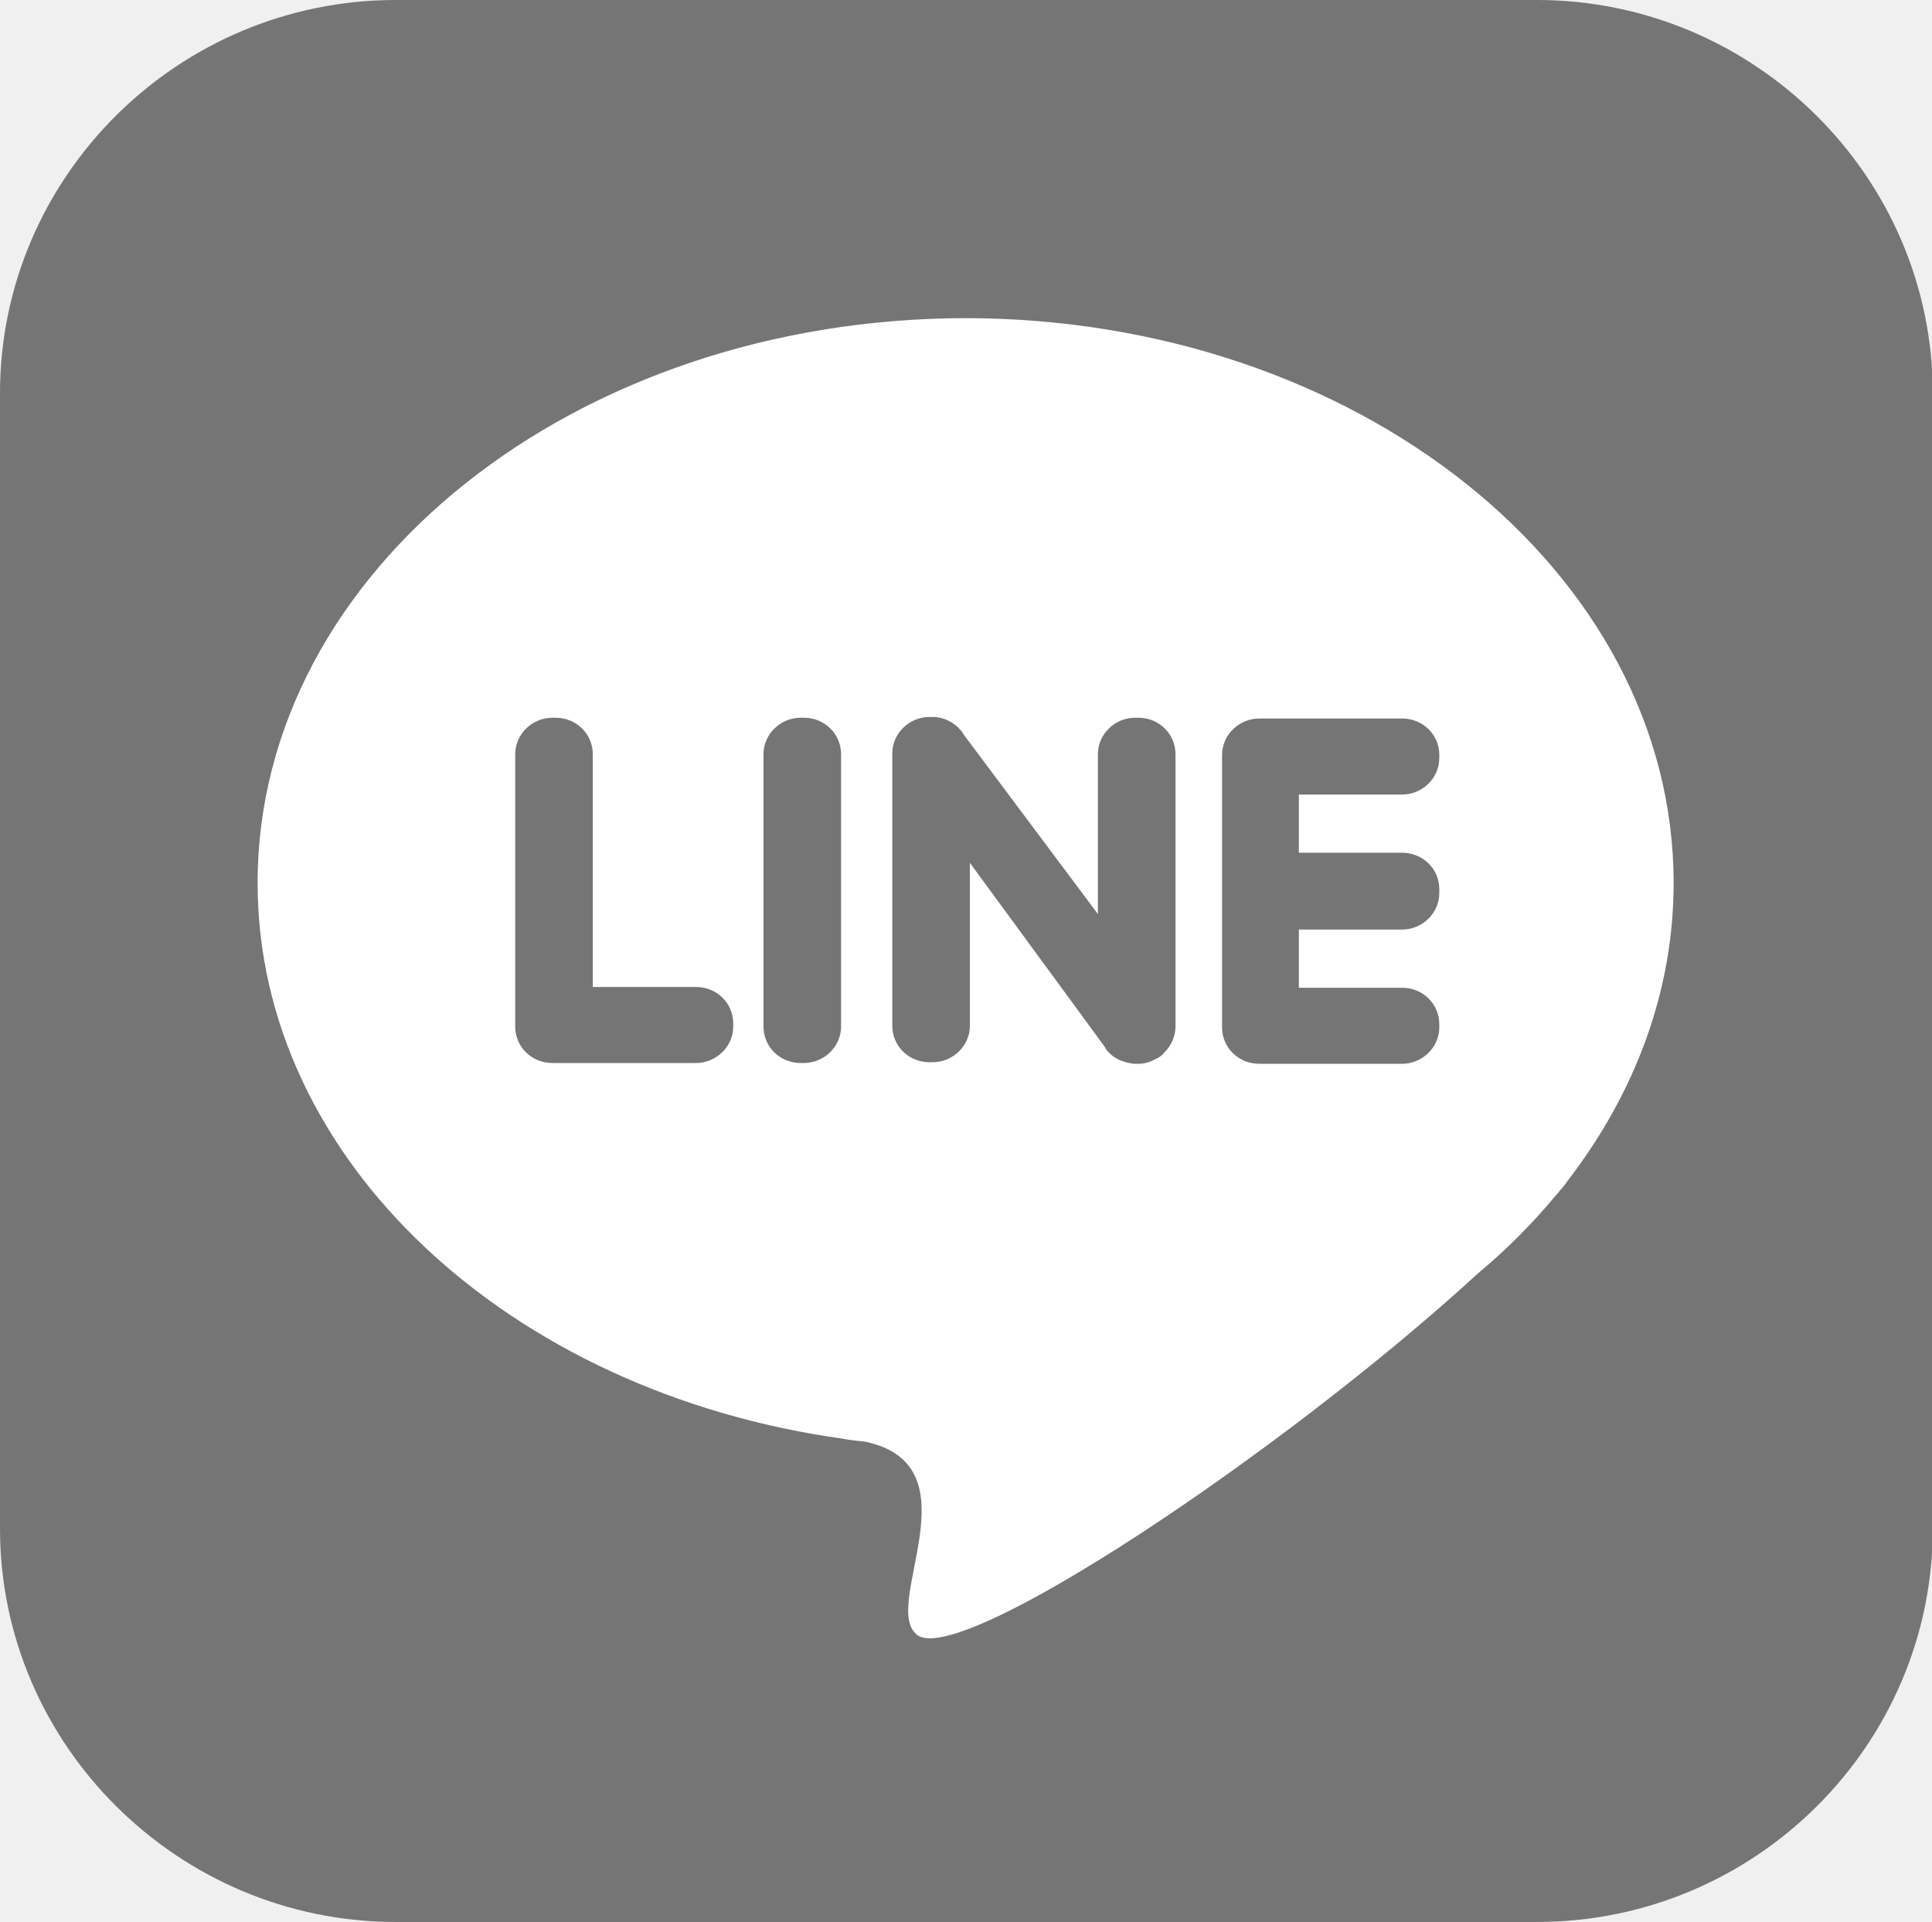
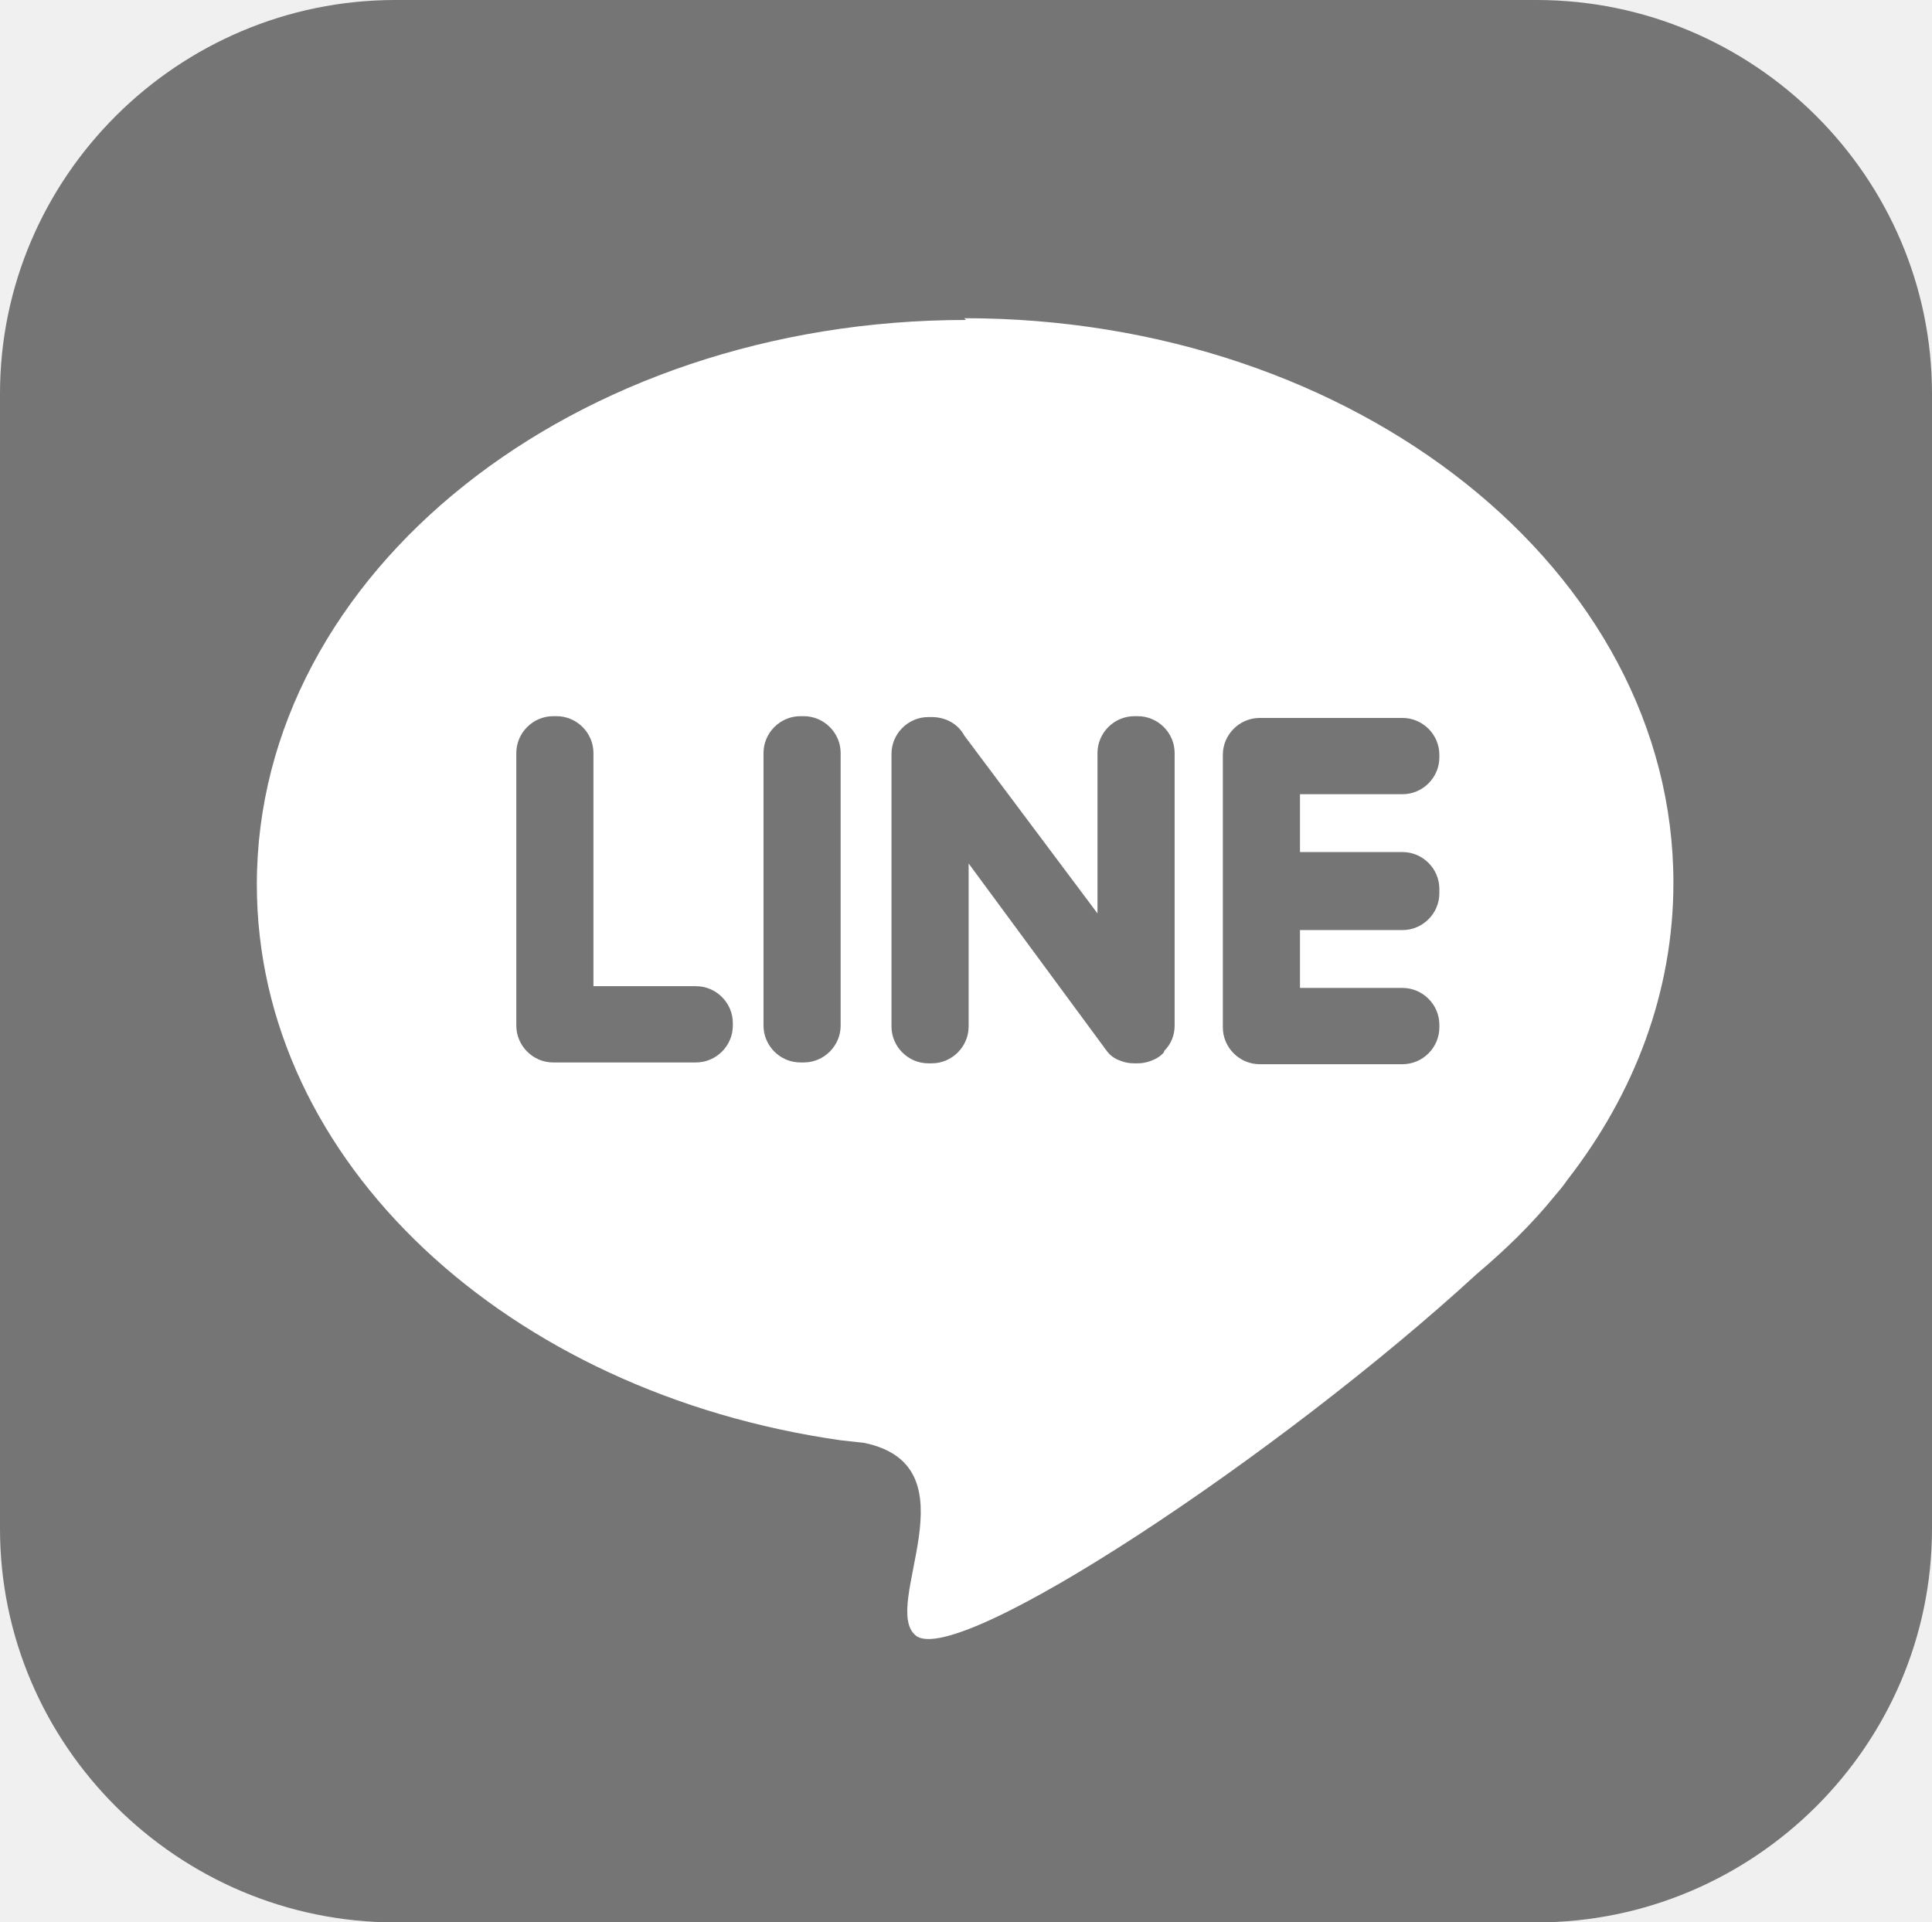
- <svg xmlns="http://www.w3.org/2000/svg" id="_圖層_2" data-name="圖層 2" viewBox="0 0 24.9 24.77">
+ <svg xmlns="http://www.w3.org/2000/svg" id="_圖層_2" data-name="圖層 2" viewBox="0 0 22.04 21.92">
  <defs>
    <style>
      .cls-1 {
        fill: #fff;
      }

      .cls-1, .cls-2 {
        fill-rule: evenodd;
      }

      .cls-2 {
        fill: #757575;
      }
    </style>
  </defs>
  <g id="text">
    <g>
-       <path class="cls-2" d="M5.1,0h14.71c2.8,0,5.1,2.28,5.1,5.07v14.63c0,2.79-2.29,5.07-5.1,5.07H5.1c-2.8,0-5.1-2.28-5.1-5.07V5.07C0,2.28,2.29,0,5.1,0Z" />
-       <path class="cls-1" d="M12.43,4.1c5.05,0,9.14,3.26,9.14,7.28,0,1.4-.5,2.71-1.36,3.83-.04,.06-.1,.13-.17,.21h0c-.3,.36-.63,.69-.99,.99-2.53,2.32-6.69,5.09-7.23,4.66-.48-.37,.79-2.18-.67-2.49-.1-.01-.2-.02-.3-.04h0c-4.28-.6-7.53-3.58-7.53-7.16,0-4.02,4.09-7.28,9.14-7.28h0Z" />
-       <path class="cls-2" d="M7.13,13.7h1.84c.26,0,.48-.21,.48-.47v-.04c0-.26-.21-.47-.48-.47h-1.33v-3c0-.26-.21-.47-.48-.47h-.04c-.26,0-.48,.21-.48,.47v3.51c0,.26,.21,.47,.48,.47Zm11.42-2.2v-.04c0-.26-.21-.47-.48-.47h-1.33v-.75h1.33c.26,0,.48-.21,.48-.47v-.04c0-.26-.21-.47-.48-.47h-1.84c-.26,0-.48,.21-.48,.47v3.51c0,.26,.21,.47,.48,.47h1.84c.26,0,.48-.21,.48-.47v-.04c0-.26-.21-.47-.48-.47h-1.33v-.75h1.33c.26,0,.48-.21,.48-.47h0Zm-3.54,2.06h0c.09-.09,.14-.21,.14-.33v-3.51c0-.26-.21-.47-.48-.47h-.04c-.26,0-.48,.21-.48,.47v2.06l-1.72-2.3c-.08-.14-.24-.24-.41-.24h-.04c-.26,0-.48,.21-.48,.47v3.51c0,.26,.21,.47,.48,.47h.04c.26,0,.48-.21,.48-.47v-2.1l1.73,2.36s.02,.03,.03,.05h0c.05,.06,.11,.11,.19,.14,.06,.02,.12,.04,.18,.04h.04c.08,0,.15-.02,.22-.06,.05-.02,.09-.05,.12-.09h0Zm-4.69,.14h.04c.26,0,.48-.21,.48-.47v-3.51c0-.26-.21-.47-.48-.47h-.04c-.26,0-.48,.21-.48,.47v3.51c0,.26,.21,.47,.48,.47h0Z" />
+       <path class="cls-2" d="M4.51,0h13.02c2.48,0,4.51,2.02,4.51,4.49v12.95c0,2.47-2.03,4.49-4.51,4.49H4.51c-2.48,0-4.51-2.02-4.51-4.49V4.49C0,2.02,2.03,0,4.51,0Z" />
+       <path class="cls-1" d="M11,3.63c4.47,0,8.09,2.88,8.09,6.44,0,1.24-.44,2.4-1.21,3.39-.04,.06-.09,.12-.15,.19h0c-.26,.32-.56,.61-.88,.88-2.24,2.06-5.92,4.5-6.4,4.13-.42-.33,.7-1.93-.59-2.2-.09-.01-.18-.02-.27-.03h0c-3.79-.54-6.66-3.17-6.66-6.34,0-3.56,3.62-6.44,8.09-6.44h0Z" />
+       <path class="cls-2" d="M6.31,12.12h1.63c.23,0,.42-.19,.42-.42v-.03c0-.23-.19-.42-.42-.42h-1.17v-2.66c0-.23-.19-.42-.42-.42h-.04c-.23,0-.42,.19-.42,.42v3.11c0,.23,.19,.42,.42,.42Zm10.11-1.95v-.03c0-.23-.19-.42-.42-.42h-1.17v-.66h1.17c.23,0,.42-.19,.42-.42v-.03c0-.23-.19-.42-.42-.42h-1.63c-.23,0-.42,.19-.42,.42v3.11c0,.23,.19,.42,.42,.42h1.63c.23,0,.42-.19,.42-.42v-.03c0-.23-.19-.42-.42-.42h-1.17v-.66h1.17c.23,0,.42-.19,.42-.42h0Zm-3.14,1.82h0c.08-.08,.12-.18,.12-.29v-3.11c0-.23-.19-.42-.42-.42h-.04c-.23,0-.42,.19-.42,.42v1.83l-1.52-2.03c-.07-.13-.21-.21-.37-.21h-.04c-.23,0-.42,.19-.42,.42v3.11c0,.23,.19,.42,.42,.42h.04c.23,0,.42-.19,.42-.42v-1.86l1.54,2.09s.02,.03,.03,.04h0c.04,.06,.1,.1,.16,.12,.05,.02,.1,.03,.16,.03h.04c.07,0,.14-.02,.2-.05,.04-.02,.08-.05,.1-.08h0Zm-4.15,.13h.04c.23,0,.42-.19,.42-.42v-3.11c0-.23-.19-.42-.42-.42h-.04c-.23,0-.42,.19-.42,.42v3.11c0,.23,.19,.42,.42,.42h0Z" />
    </g>
  </g>
</svg>
